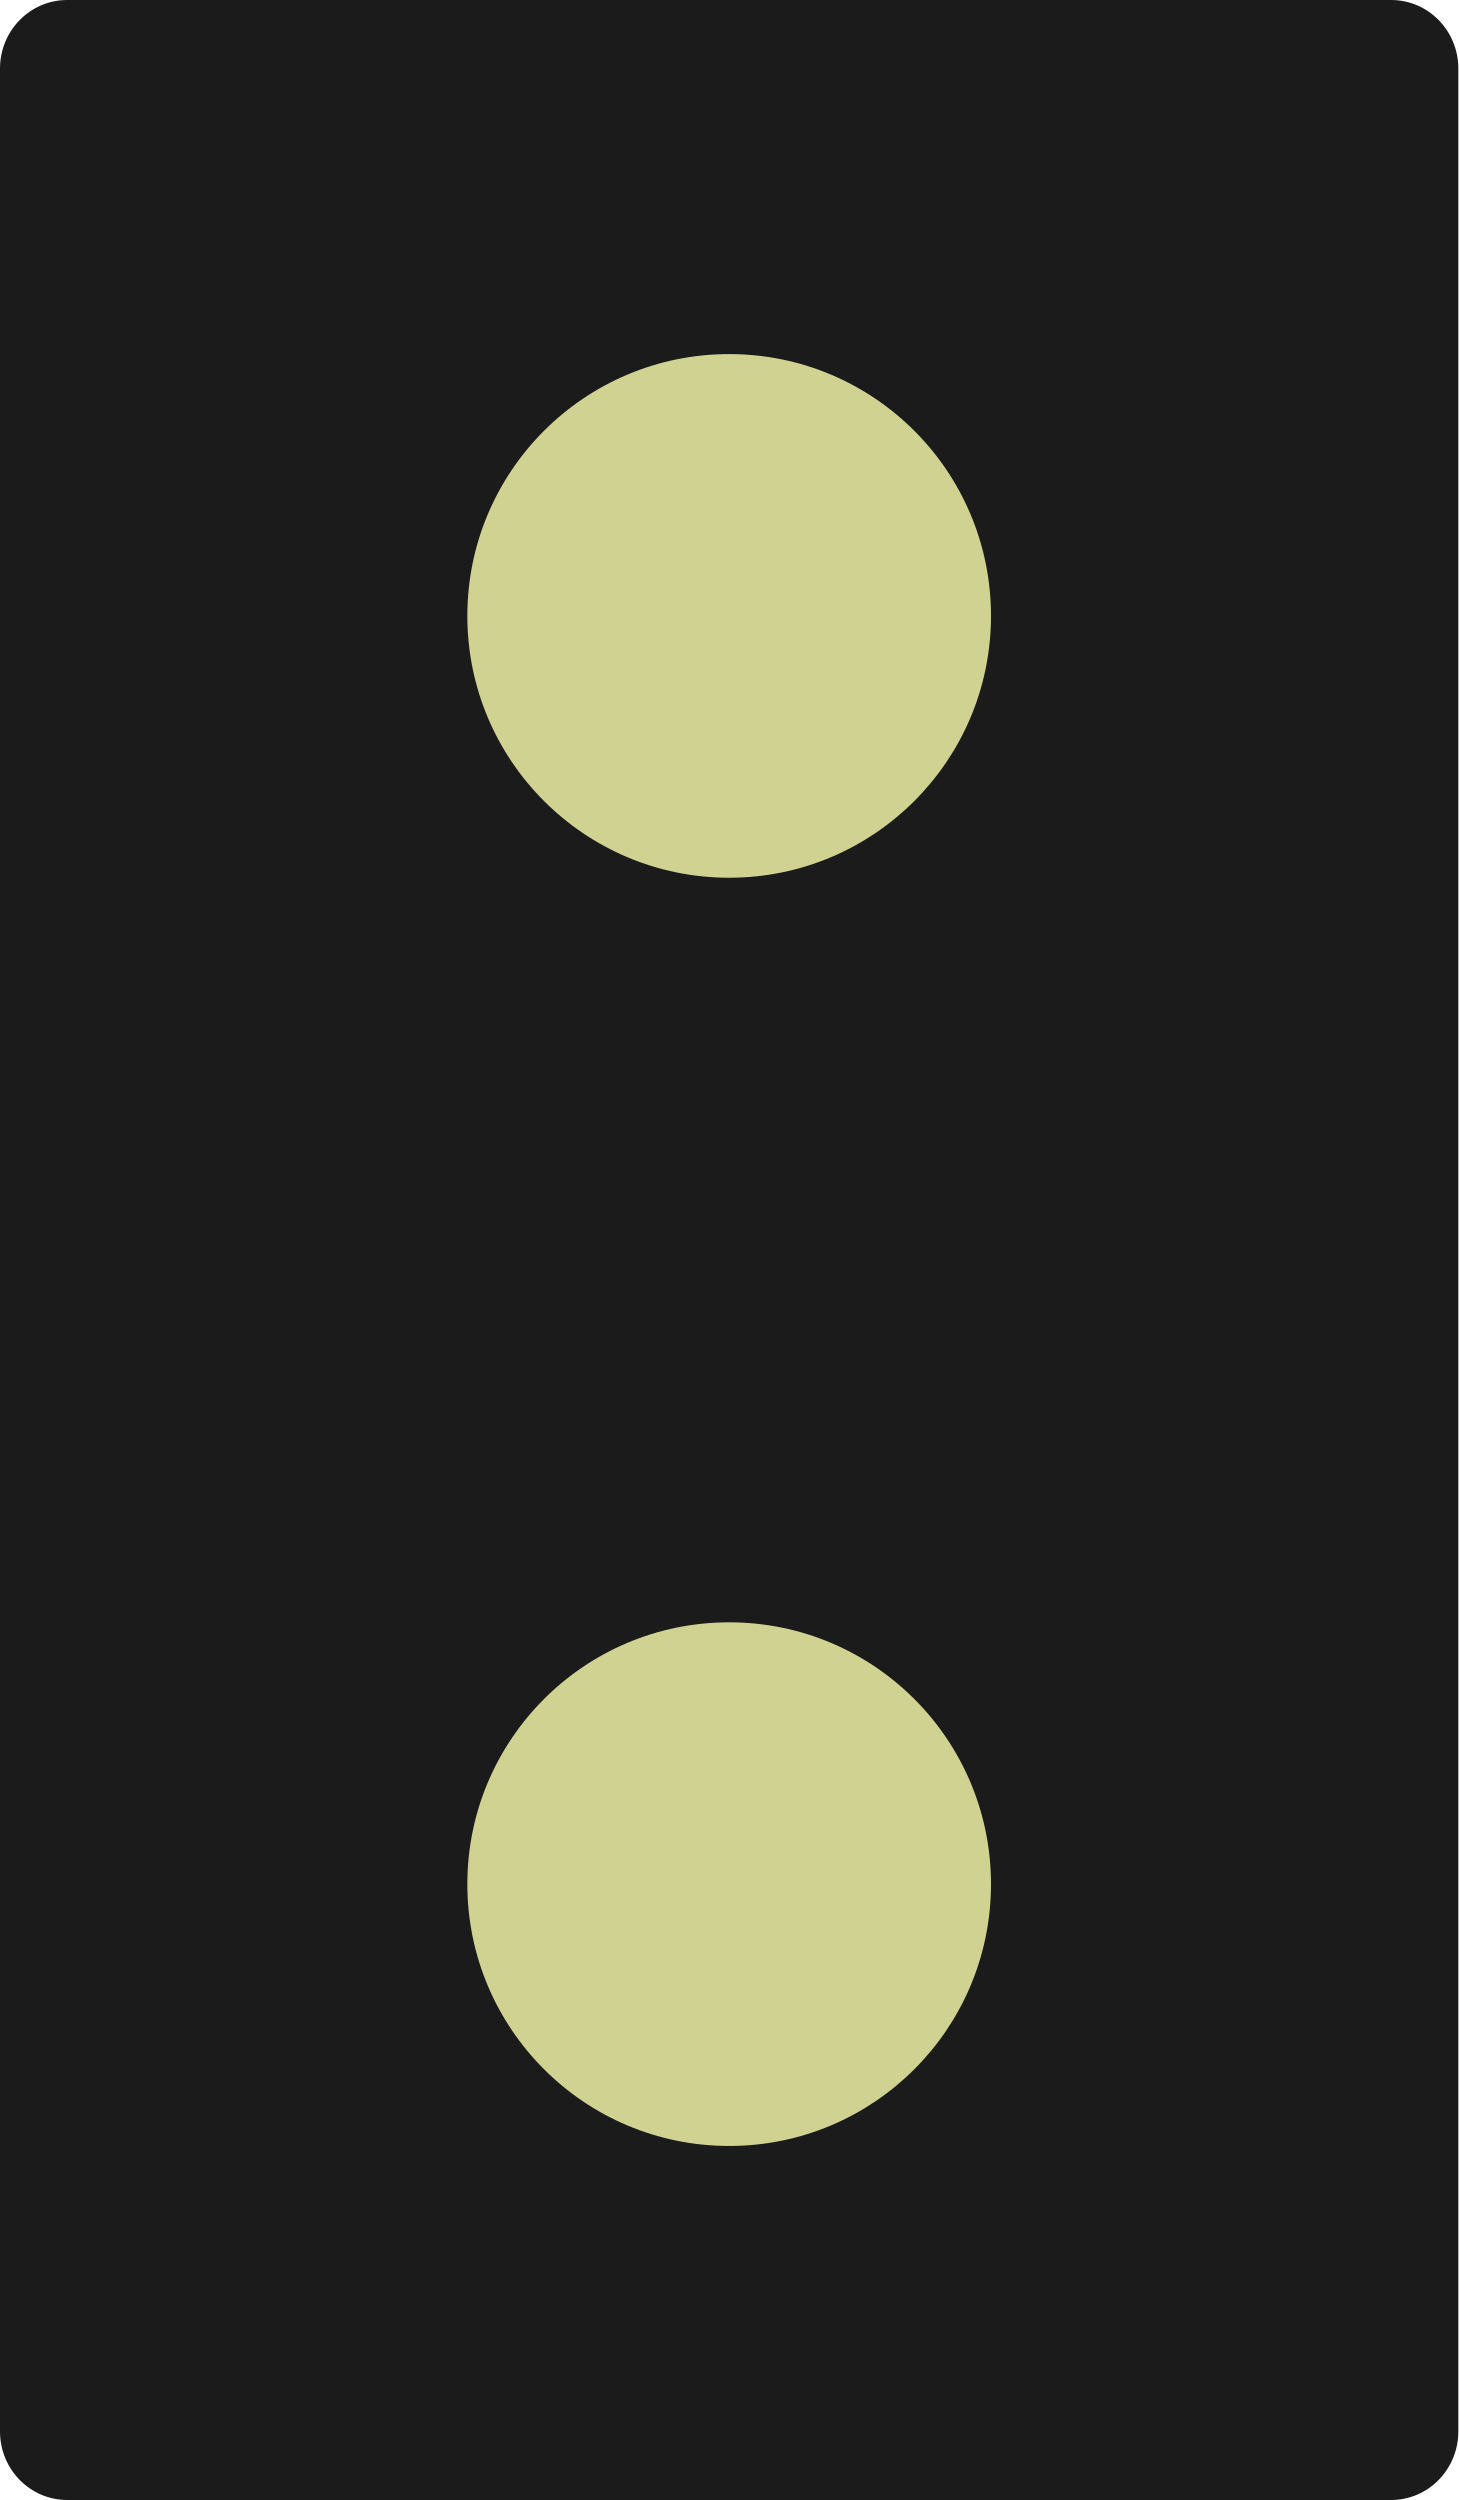
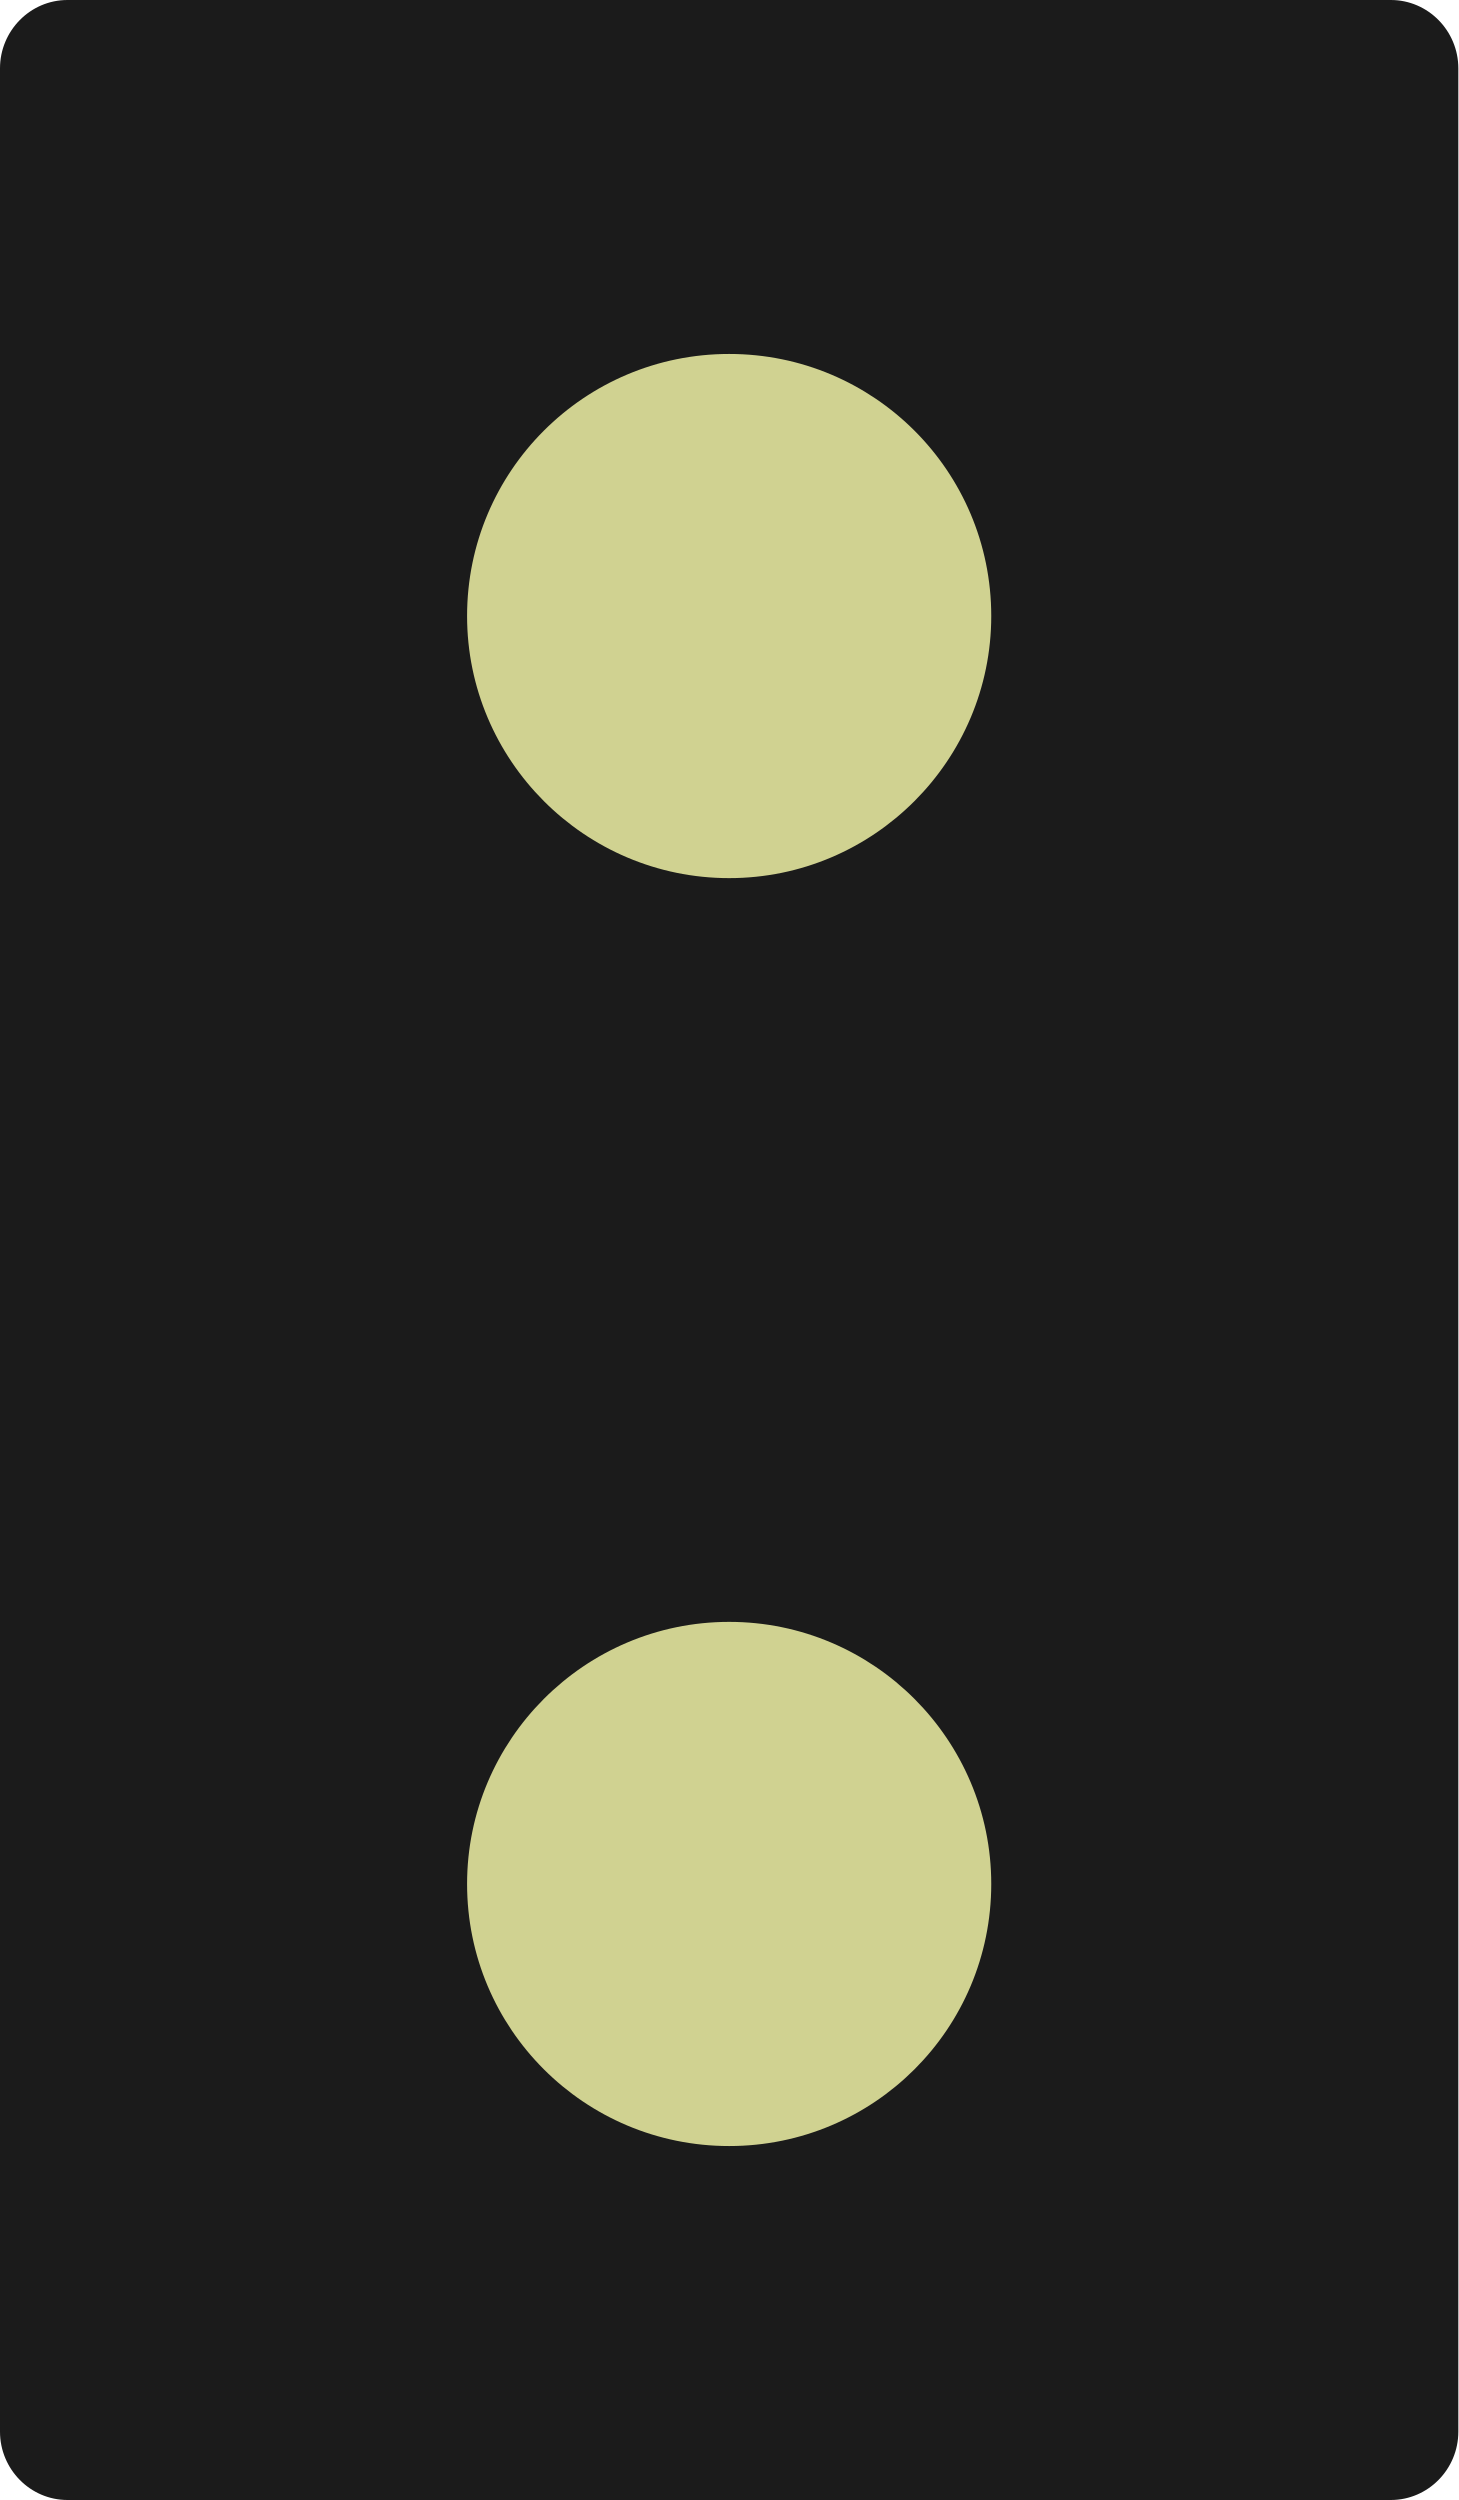
- <svg xmlns="http://www.w3.org/2000/svg" xmlns:xlink="http://www.w3.org/1999/xlink" version="1.0" width="14" height="24" id="svg1901">
-   <defs id="defs1903">
-     <linearGradient id="linearGradient4211">
-       <stop offset="0" style="stop-color:#fdfebb;stop-opacity:1" id="stop4213" />
-       <stop offset="1" style="stop-color:#cbcd8c;stop-opacity:1" id="stop4215" />
-     </linearGradient>
-     <linearGradient id="linearGradient7180">
-       <stop id="stop7182" style="stop-color:#fdfff2;stop-opacity:0.28" offset="0" />
-       <stop id="stop7184" style="stop-color:#ffffff;stop-opacity:0" offset="1" />
-     </linearGradient>
-     <radialGradient cx="556.845" cy="555.157" r="37.893" fx="556.845" fy="555.157" id="radialGradient7228" xlink:href="#linearGradient7180" gradientUnits="userSpaceOnUse" gradientTransform="matrix(0.6401158,0,0,0.6401158,-328.9456,-289.0761)" />
-     <linearGradient id="linearGradient5320">
-       <stop id="stop5322" style="stop-color:#313131;stop-opacity:1" offset="0" />
-       <stop id="stop5328" style="stop-color:#101010;stop-opacity:1" offset="0.5" />
-       <stop id="stop5324" style="stop-color:#2d2d2d;stop-opacity:1" offset="1" />
-     </linearGradient>
-     <radialGradient cx="365.816" cy="236.267" r="8.991" fx="365.816" fy="236.267" id="radialGradient5948" xlink:href="#linearGradient5320" gradientUnits="userSpaceOnUse" gradientTransform="matrix(0.2855758,0,0,0.2855758,-97.4968,1.591066)" />
-     <linearGradient id="linearGradient5964">
-       <stop id="stop5966" style="stop-color:#fdfebb;stop-opacity:1" offset="0" />
-       <stop id="stop5968" style="stop-color:#949955;stop-opacity:1" offset="1" />
-     </linearGradient>
-     <radialGradient cx="367.027" cy="238.809" r="8.991" fx="367.027" fy="238.809" id="radialGradient5970" xlink:href="#linearGradient5964" gradientUnits="userSpaceOnUse" gradientTransform="matrix(0.2855758,0,0,0.2855758,-97.4968,13.79354)" />
-     <linearGradient id="linearGradient6025">
-       <stop id="stop6027" style="stop-color:#000000;stop-opacity:0" offset="0" />
-       <stop id="stop6033" style="stop-color:#000000;stop-opacity:0.127" offset="0.711" />
-       <stop id="stop6029" style="stop-color:#000000;stop-opacity:0.627" offset="1" />
-     </linearGradient>
-     <radialGradient cx="365.816" cy="236.267" r="8.801" fx="365.816" fy="236.267" id="radialGradient6031" xlink:href="#linearGradient6025" gradientUnits="userSpaceOnUse" gradientTransform="matrix(1.053737,0,0,1.053737,-358.1432,-181.5017)" />
-     <radialGradient cx="556.845" cy="555.157" r="37.893" fx="556.845" fy="555.157" id="radialGradient9327" xlink:href="#linearGradient7180" gradientUnits="userSpaceOnUse" gradientTransform="matrix(0.6401158,0,0,0.6401158,-328.9456,-333.7481)" />
-     <radialGradient cx="367.027" cy="238.809" r="8.991" fx="367.027" fy="238.809" id="radialGradient9331" xlink:href="#linearGradient4211" gradientUnits="userSpaceOnUse" gradientTransform="matrix(1.053737,0,0,1.053737,-358.1432,-226.4262)" />
-     <radialGradient cx="365.816" cy="236.267" r="8.801" fx="365.816" fy="236.267" id="radialGradient9335" xlink:href="#linearGradient6025" gradientUnits="userSpaceOnUse" gradientTransform="matrix(1.053737,0,0,1.053737,-358.1432,-226.4262)" />
-   </defs>
-   <rect style="fill:#1b1b1b;fill-opacity:1;fill-rule:evenodd;stroke:none" id="rect5962" y="0" x="0" ry="0.658" rx="0.645" height="24" width="14" />
-   <g id="g4217" transform="translate(0.0285111,-63.17823)">
-     <path d="m 9.485,69.091 a 2.513,2.513 0 0 1 -5.027,0 2.513,2.513 0 1 1 5.027,0 z" id="path9329" style="fill:#d0d291;fill-opacity:1;fill-rule:evenodd;stroke:none" />
-     <path d="m 9.485,81.266 a 2.513,2.513 0 0 1 -5.027,0 2.513,2.513 0 1 1 5.027,0 z" id="path6023" style="fill:#d0d291;fill-opacity:1;fill-rule:evenodd;stroke:none" />
-   </g>
+ <svg xmlns="http://www.w3.org/2000/svg" width="7" height="12" viewBox="0 0 7 12">
+   <path fill-rule="evenodd" fill="rgb(10.588%, 10.588%, 10.588%)" fill-opacity="1" d="M 0.324 0 L 6.676 0 C 6.855 0 7 0.148 7 0.328 L 7 11.672 C 7 11.852 6.855 12 6.676 12 L 0.324 12 C 0.145 12 0 11.852 0 11.672 L 0 0.328 C 0 0.148 0.145 0 0.324 0 Z M 0.324 0 " />
+   <path fill-rule="evenodd" fill="rgb(81.569%, 82.353%, 56.863%)" fill-opacity="1" d="M 4.758 2.957 C 4.758 3.648 4.195 4.215 3.5 4.215 C 2.805 4.215 2.242 3.648 2.242 2.957 C 2.242 2.262 2.805 1.699 3.5 1.699 C 4.195 1.699 4.758 2.262 4.758 2.957 Z M 4.758 2.957 " />
+   <path fill-rule="evenodd" fill="rgb(81.569%, 82.353%, 56.863%)" fill-opacity="1" d="M 4.758 9.043 C 4.758 9.738 4.195 10.301 3.5 10.301 C 2.805 10.301 2.242 9.738 2.242 9.043 C 2.242 8.352 2.805 7.785 3.5 7.785 C 4.195 7.785 4.758 8.352 4.758 9.043 Z M 4.758 9.043 " />
</svg>
